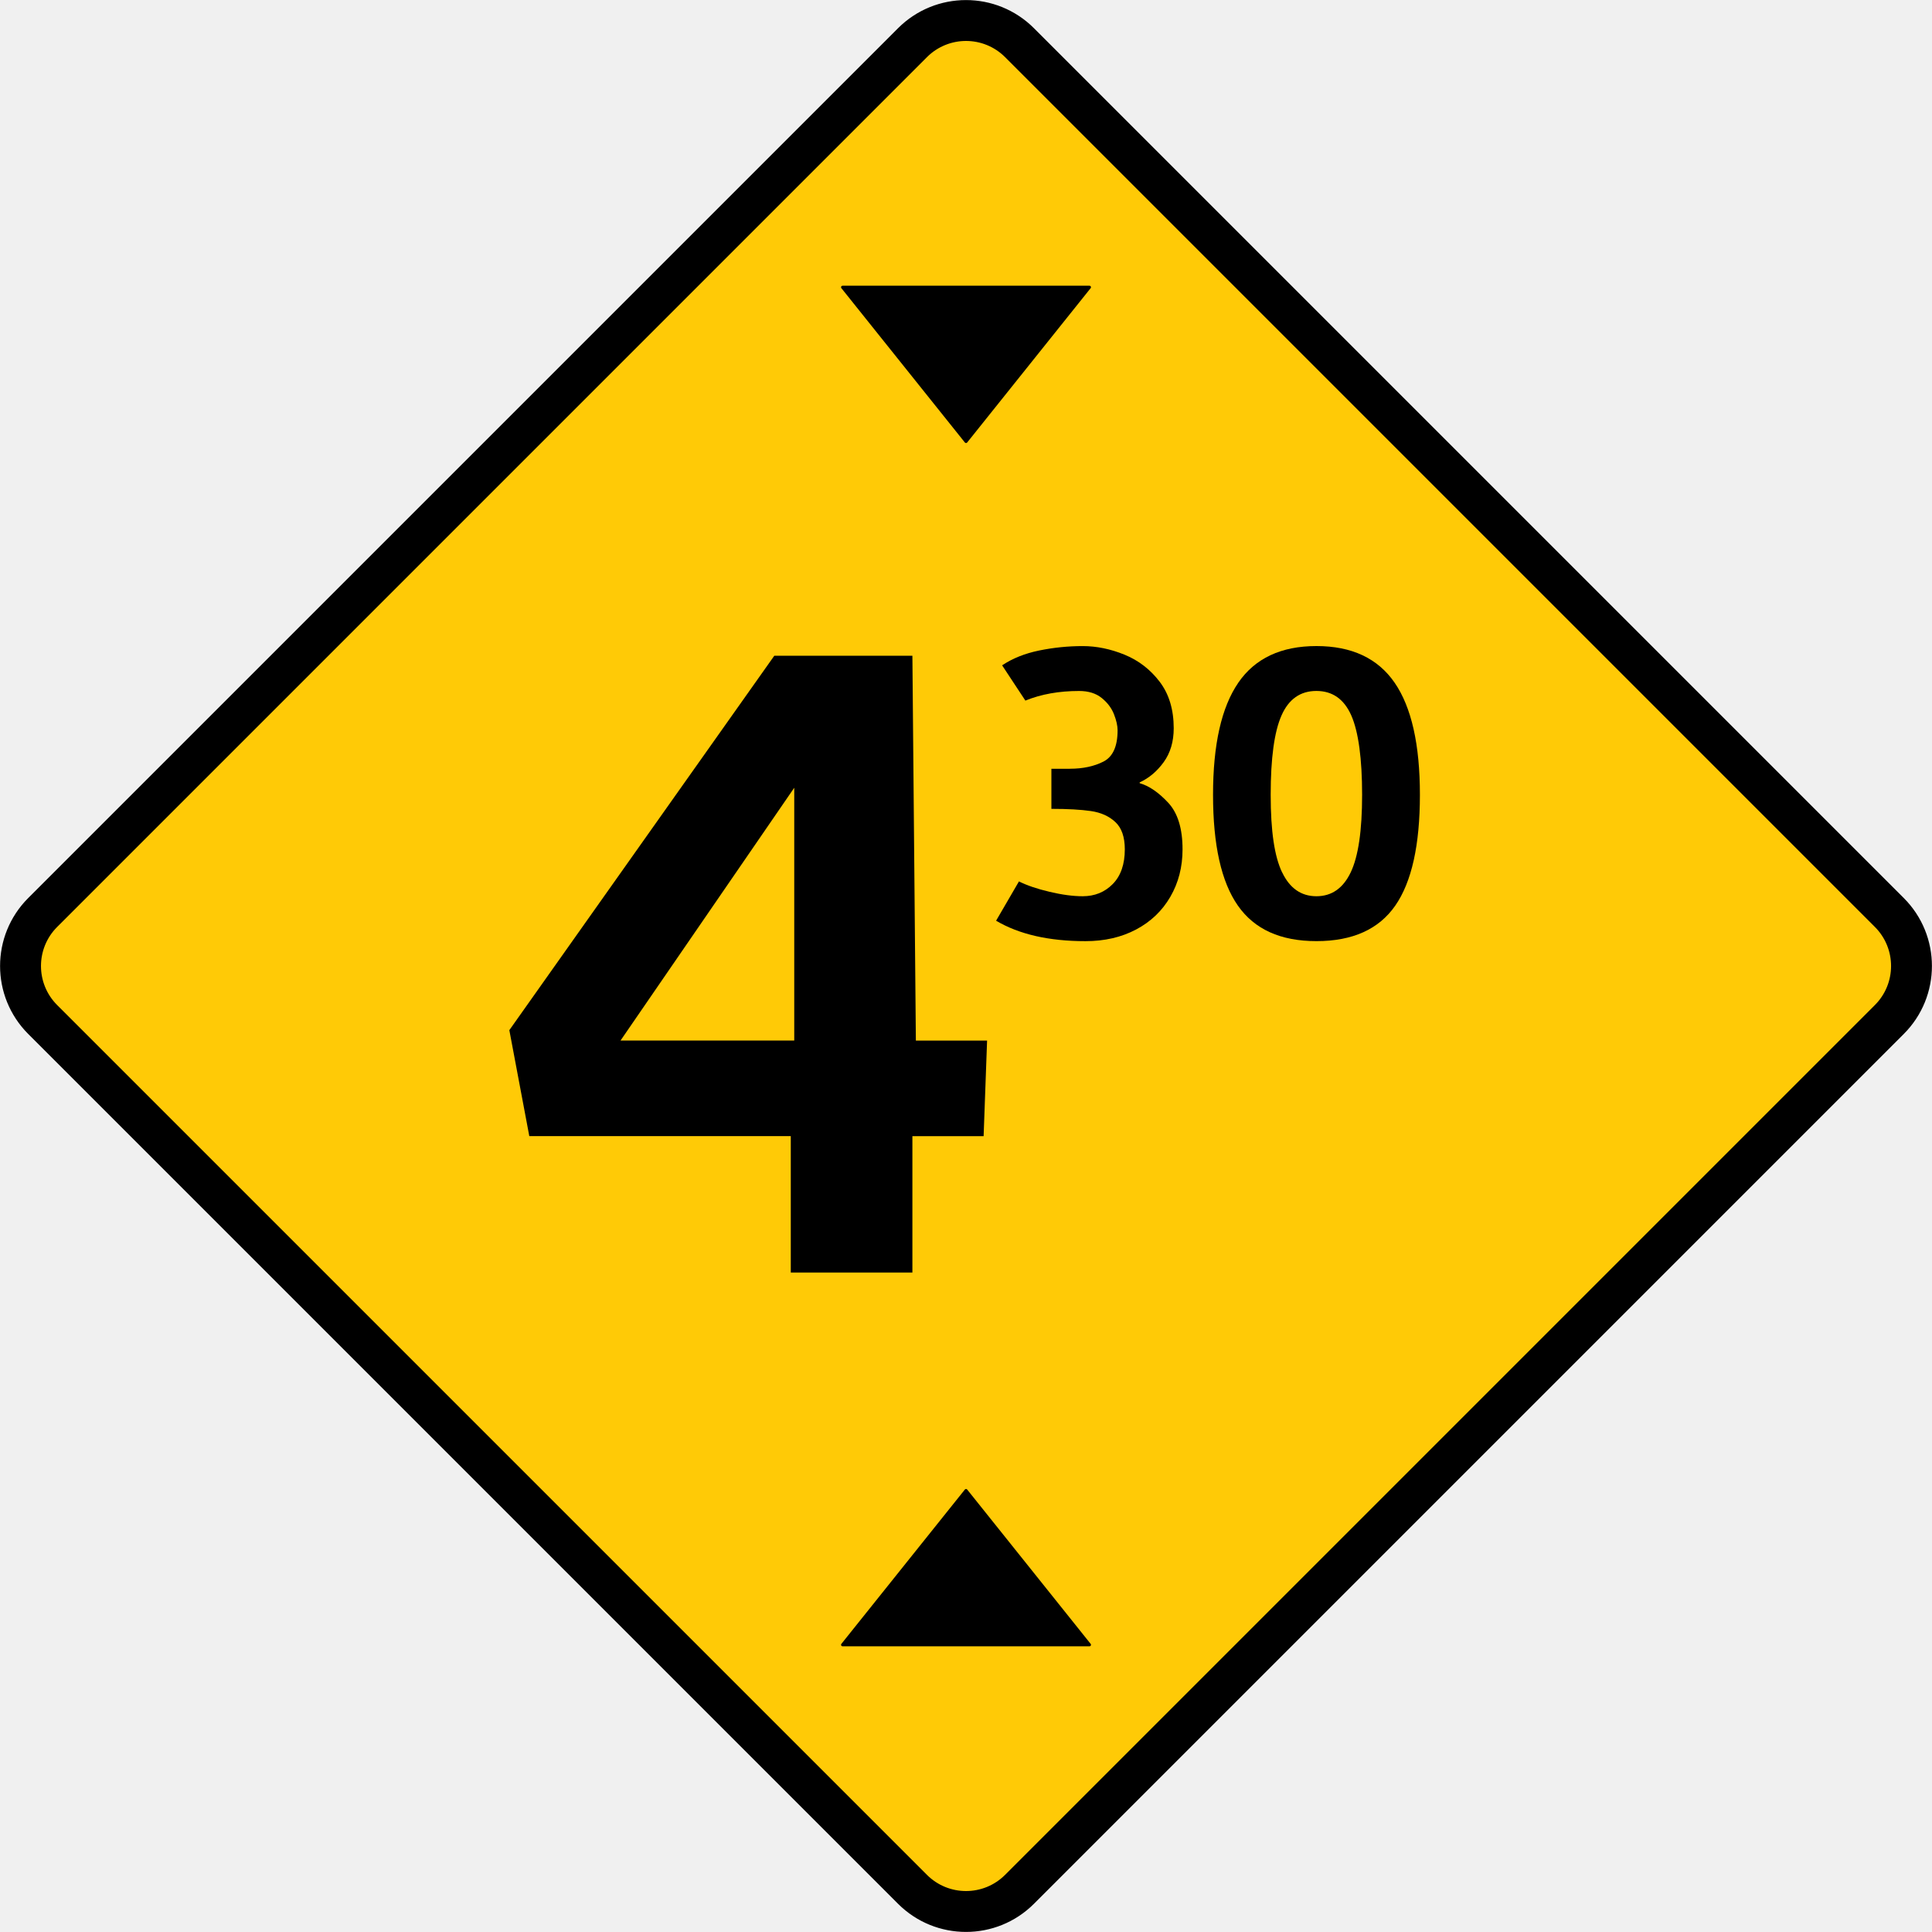
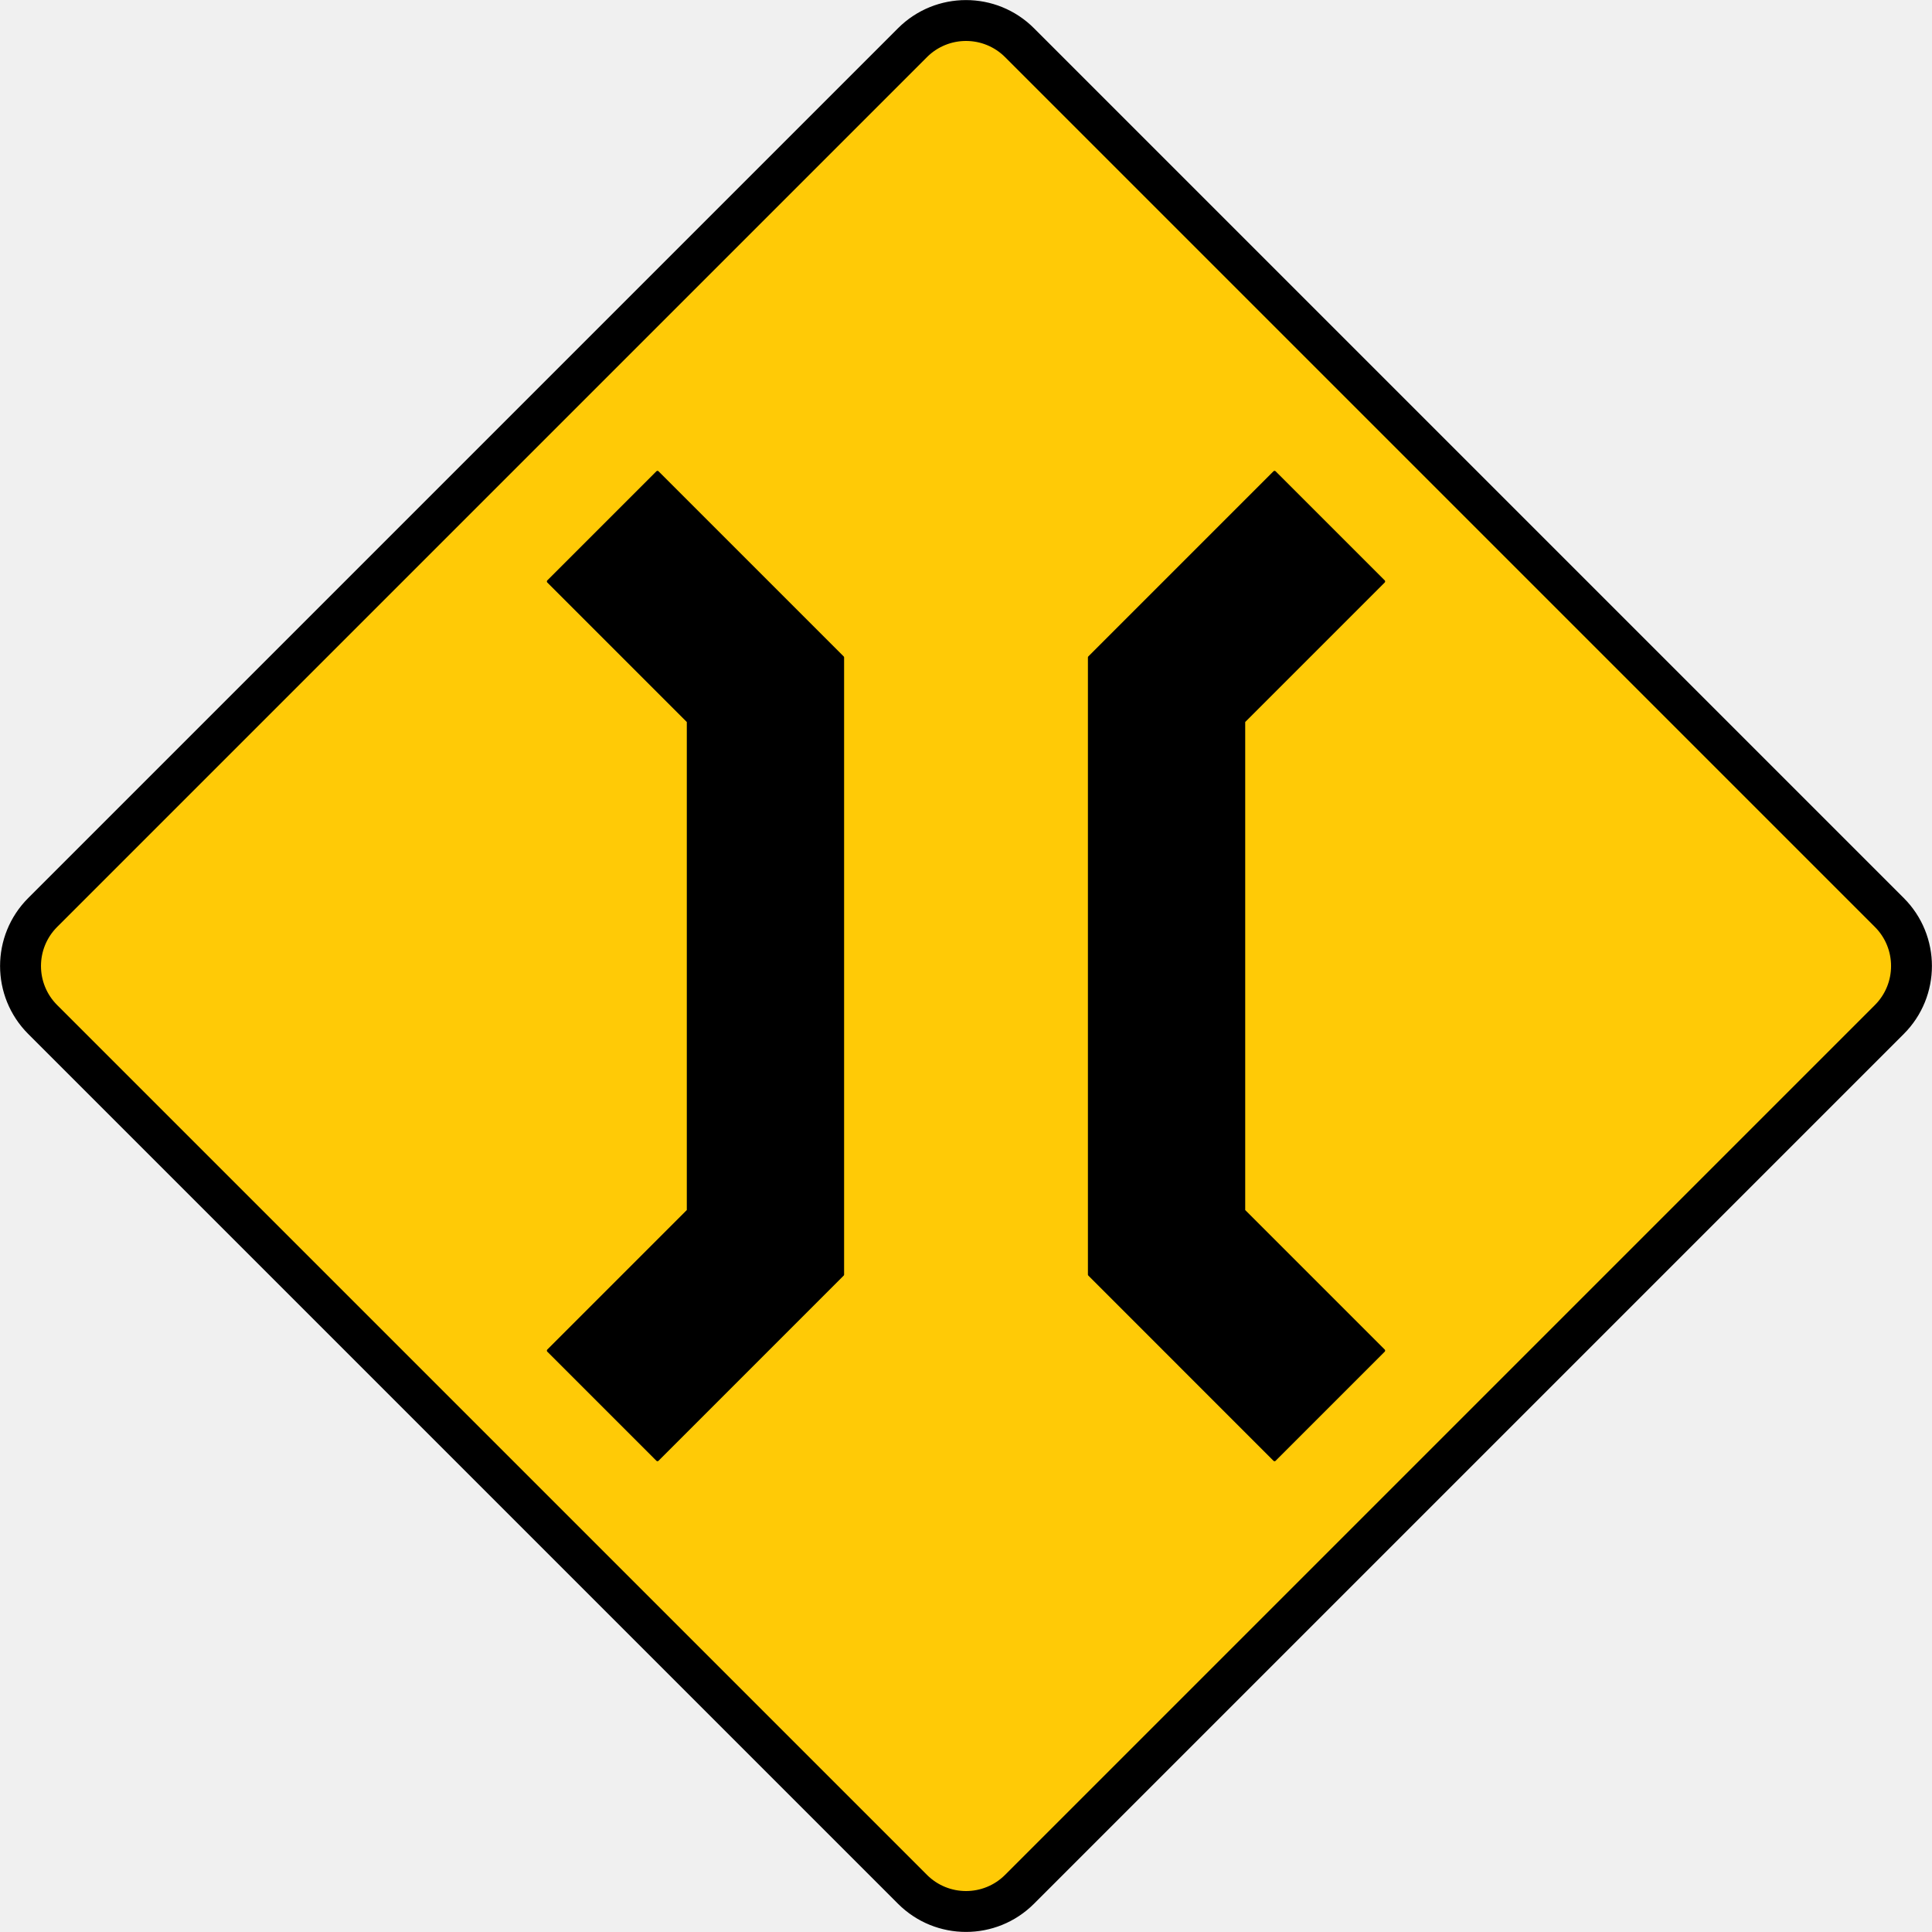
- <svg xmlns="http://www.w3.org/2000/svg" viewBox="0 0 634.783 634.783" version="1.1" id="svg20" width="634.783" height="634.783">
+ <svg xmlns="http://www.w3.org/2000/svg" viewBox="0 0 634.783 634.783" version="1.1" id="svg17" width="634.783" height="634.783">
  <defs id="defs1">
    <style id="style1">
      .cls-1 {
        fill: #fff;
      }

      .cls-1, .cls-2 {
        stroke: #000;
        stroke-linecap: round;
        stroke-linejoin: round;
      }

      .cls-2 {
        fill: none;
      }

      .cls-3 {
        fill: #ffca06;
      }

      .cls-4 {
        fill-rule: evenodd;
      }
    </style>
  </defs>
  <g id="sp_Fondo_del_tablero" data-name="sp_Fondo del tablero" transform="translate(-100.6407,-6.539917)">
    <g id="HATCH">
      <rect class="cls-3" x="197.31" y="103.21" width="441.46" height="441.46" rx="18.65" ry="18.65" transform="rotate(-45,418.029,323.9367)" id="rect3" />
    </g>
  </g>
  <g id="sp_Pictograma_y_filete" data-name="sp_Pictograma y filete" transform="translate(-100.6407,-6.539917)">
    <g id="HATCH-2" data-name="HATCH">
      <path class="cls-4" d="M 431.22,622.9 717,337.12 c 7.28,-7.28 7.28,-19.09 0,-26.38 L 431.22,24.97 c -7.28,-7.28 -19.09,-7.28 -26.38,0 L 119.07,310.75 c -7.28,7.28 -7.28,19.09 0,26.38 l 285.78,285.78 c 7.28,7.28 19.09,7.28 26.38,0 m 8.79,8.79 285.78,-285.78 c 12.14,-12.14 12.14,-31.82 0,-43.97 L 440.02,16.18 C 427.88,4.04 408.2,4.04 396.05,16.18 L 110.27,301.95 c -12.14,12.14 -12.14,31.82 0,43.97 L 396.05,631.7 c 12.14,12.14 31.82,12.14 43.97,0 z" id="path3" />
    </g>
    <g id="HATCH-3" data-name="HATCH">
-       <path class="cls-4" d="m 418.04,151.6 40.55,-50.69 h -81.1 l 40.55,50.69 m 0,344.67 40.55,50.69 h -81.1 z" id="path4" />
+       <path class="cls-4" d="m 316.66,161.74 -35.84,35.84 45.98,45.98 v 160.76 l -45.98,45.98 35.84,35.84 60.83,-60.83 V 222.56 l -60.83,-60.83 m 141.93,60.83 60.83,-60.83 35.84,35.84 -45.98,45.98 v 160.76 c 0,0 45.98,45.98 45.98,45.98 L 519.42,486.13 458.59,425.3 V 222.55 Z" id="path4" />
    </g>
    <g id="LWPOLYLINE">
-       <rect class="cls-2" x="197.31" y="103.21" width="441.46" height="441.46" rx="18.65" ry="18.65" transform="rotate(-45,418.029,323.9367)" id="rect4" />
+       <rect class="cls-2" x="184.87" y="90.77" width="466.33" height="466.33" rx="31.09" ry="31.09" transform="rotate(-45,418.029,323.9367)" id="rect4" />
    </g>
    <g id="LWPOLYLINE-2" data-name="LWPOLYLINE">
-       <rect class="cls-2" x="184.87" y="90.77" width="466.33" height="466.33" rx="31.09" ry="31.09" transform="rotate(-45,418.029,323.9367)" id="rect5" />
+       <rect class="cls-2" x="197.31" y="103.21" width="441.46" height="441.46" rx="18.65" ry="18.65" transform="rotate(-45,418.029,323.9367)" id="rect5" />
    </g>
    <g id="LWPOLYLINE-3" data-name="LWPOLYLINE">
-       <polygon class="cls-2" points="377.48,100.91 418.04,151.6 458.59,100.91 " id="polygon5" />
+       <polygon class="cls-2" points="555.25,197.58 509.27,243.56 509.27,404.32 555.25,450.3 519.41,486.14 458.59,425.31 458.59,222.56 519.41,161.74 " id="polygon5" />
    </g>
    <g id="LWPOLYLINE-4" data-name="LWPOLYLINE">
-       <polygon class="cls-2" points="377.48,546.96 418.04,496.27 458.59,546.96 " id="polygon6" />
-     </g>
-     <g id="g8">
-       <g id="MTEXT">
-         <g id="g7">
-           <path d="m 452.16,259.12 c 4.3,0 7.99,-0.79 11.07,-2.37 3.07,-1.58 4.61,-5.01 4.61,-10.27 0,-1.49 -0.4,-3.25 -1.19,-5.27 -0.79,-2.02 -2.13,-3.8 -4.02,-5.33 -1.89,-1.54 -4.37,-2.31 -7.44,-2.31 -6.59,0 -12.47,1.05 -17.65,3.16 l -7.64,-11.59 c 3.42,-2.28 7.49,-3.91 12.18,-4.87 4.7,-0.96 9.46,-1.45 14.29,-1.45 4.57,0 9.16,0.95 13.77,2.83 4.61,1.89 8.45,4.85 11.53,8.89 3.07,4.04 4.61,9.13 4.61,15.28 0,4.39 -1.1,8.1 -3.29,11.13 -2.2,3.03 -4.83,5.25 -7.9,6.65 v 0.26 c 3.07,0.88 6.19,3.01 9.35,6.39 3.16,3.38 4.74,8.5 4.74,15.35 0,5.8 -1.34,11 -4.02,15.61 -2.68,4.61 -6.43,8.19 -11.26,10.74 -4.83,2.55 -10.36,3.82 -16.6,3.82 -12.03,0 -21.82,-2.24 -29.38,-6.72 l 7.51,-12.91 c 2.63,1.32 5.99,2.46 10.08,3.42 4.08,0.97 7.71,1.45 10.87,1.45 3.95,0 7.25,-1.34 9.88,-4.02 2.63,-2.68 3.95,-6.48 3.95,-11.39 0,-4.04 -1.03,-7.03 -3.1,-8.96 -2.06,-1.93 -4.74,-3.14 -8.04,-3.62 -3.29,-0.48 -7.62,-0.72 -12.98,-0.72 v -13.17 h 6.06 z" id="path6" />
-           <path d="m 507.49,230.86 c 5.53,-8.04 14.1,-12.05 25.69,-12.05 11.59,0 20.16,4.02 25.69,12.05 5.53,8.04 8.3,20.31 8.3,36.82 0,16.51 -2.7,28.65 -8.1,36.42 -5.4,7.77 -14.03,11.66 -25.88,11.66 -11.85,0 -20.38,-3.89 -25.82,-11.66 -5.45,-7.77 -8.17,-19.91 -8.17,-36.42 0,-16.51 2.77,-28.78 8.3,-36.82 z m 14.42,62.31 c 2.5,5.23 6.26,7.84 11.26,7.84 5,0 8.76,-2.61 11.26,-7.84 2.5,-5.22 3.75,-13.72 3.75,-25.49 0,-11.77 -1.19,-20.72 -3.56,-26.08 -2.37,-5.36 -6.19,-8.04 -11.46,-8.04 -5.27,0 -9.09,2.68 -11.46,8.04 -2.37,5.36 -3.56,14.05 -3.56,26.08 0,12.03 1.25,20.27 3.75,25.49 z" id="path7" />
-         </g>
-       </g>
-       <g id="MTEXT-2" data-name="MTEXT">
-         <path d="M 360.46,424.64 V 379.83 H 274.55 L 267.99,345.01 355.04,222 h 45.38 l 1.14,126.44 h 23.4 l -1.14,31.4 h -23.4 v 44.81 h -39.96 z m 1.14,-76.21 v -83.06 l -57.08,83.06 z" id="path8" />
-       </g>
+       <polygon class="cls-2" points="326.8,243.56 326.8,404.32 280.82,450.3 316.66,486.14 377.48,425.31 377.48,222.56 316.66,161.74 280.82,197.58 " id="polygon6" />
    </g>
  </g>
</svg>
